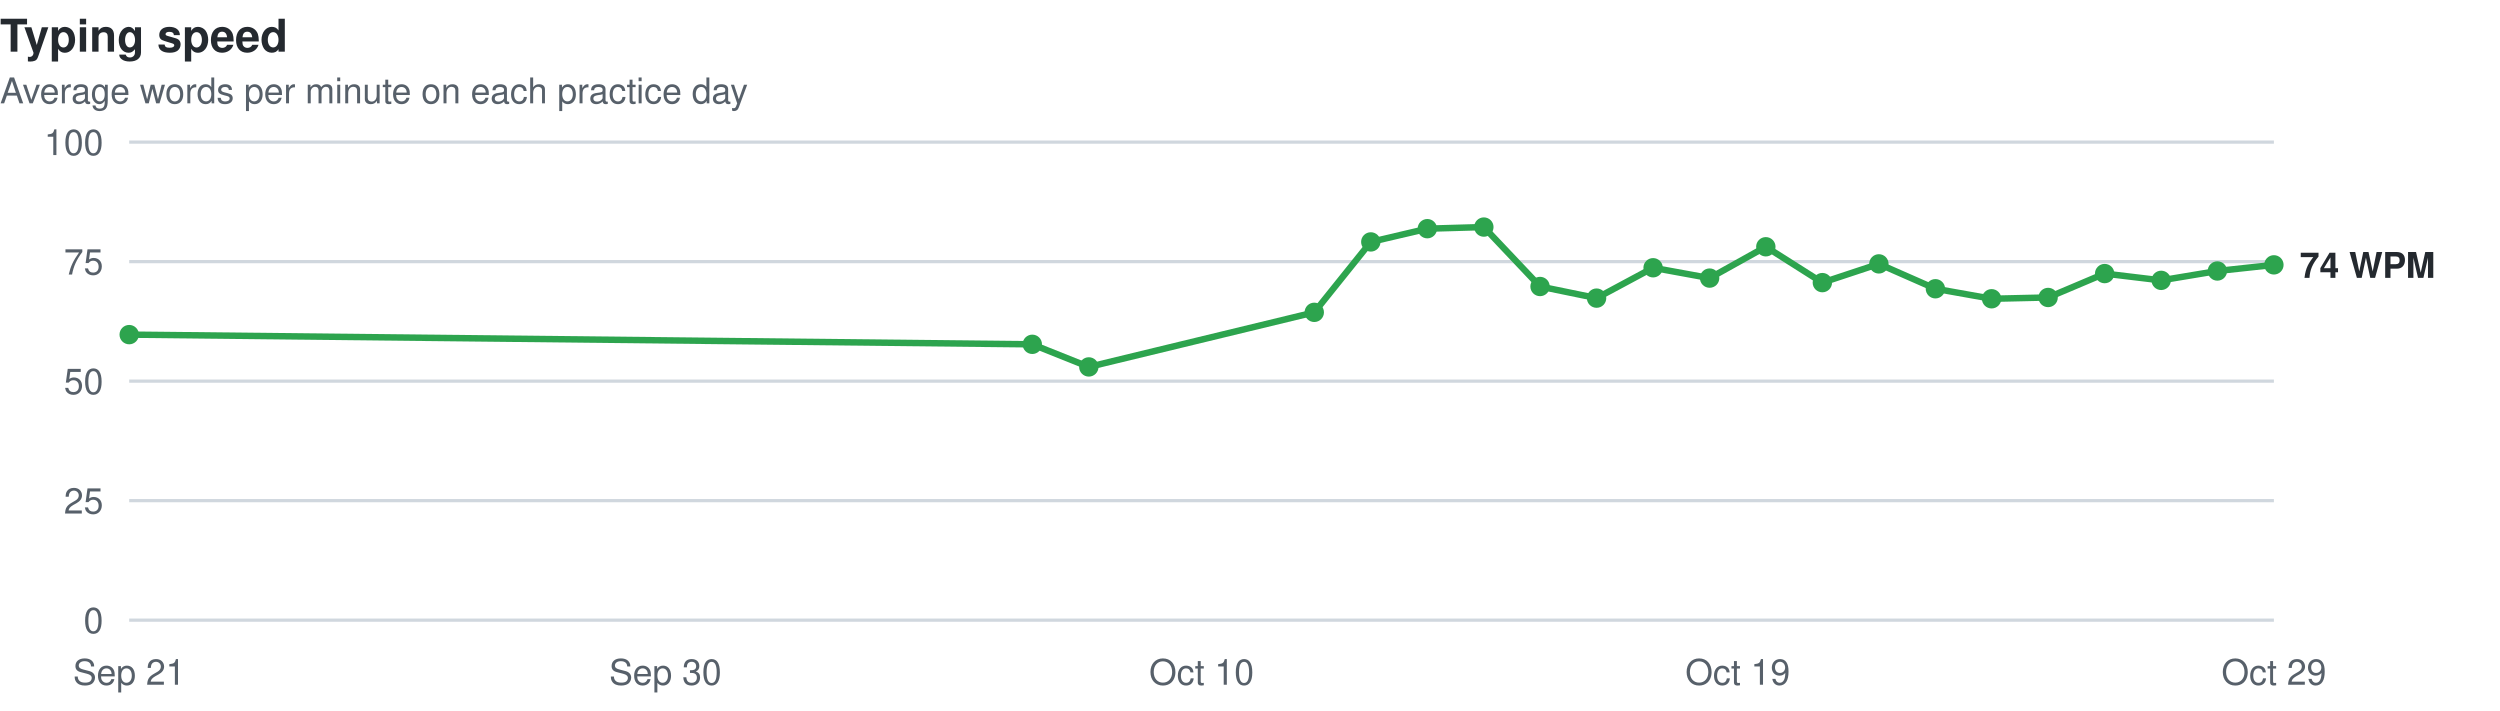
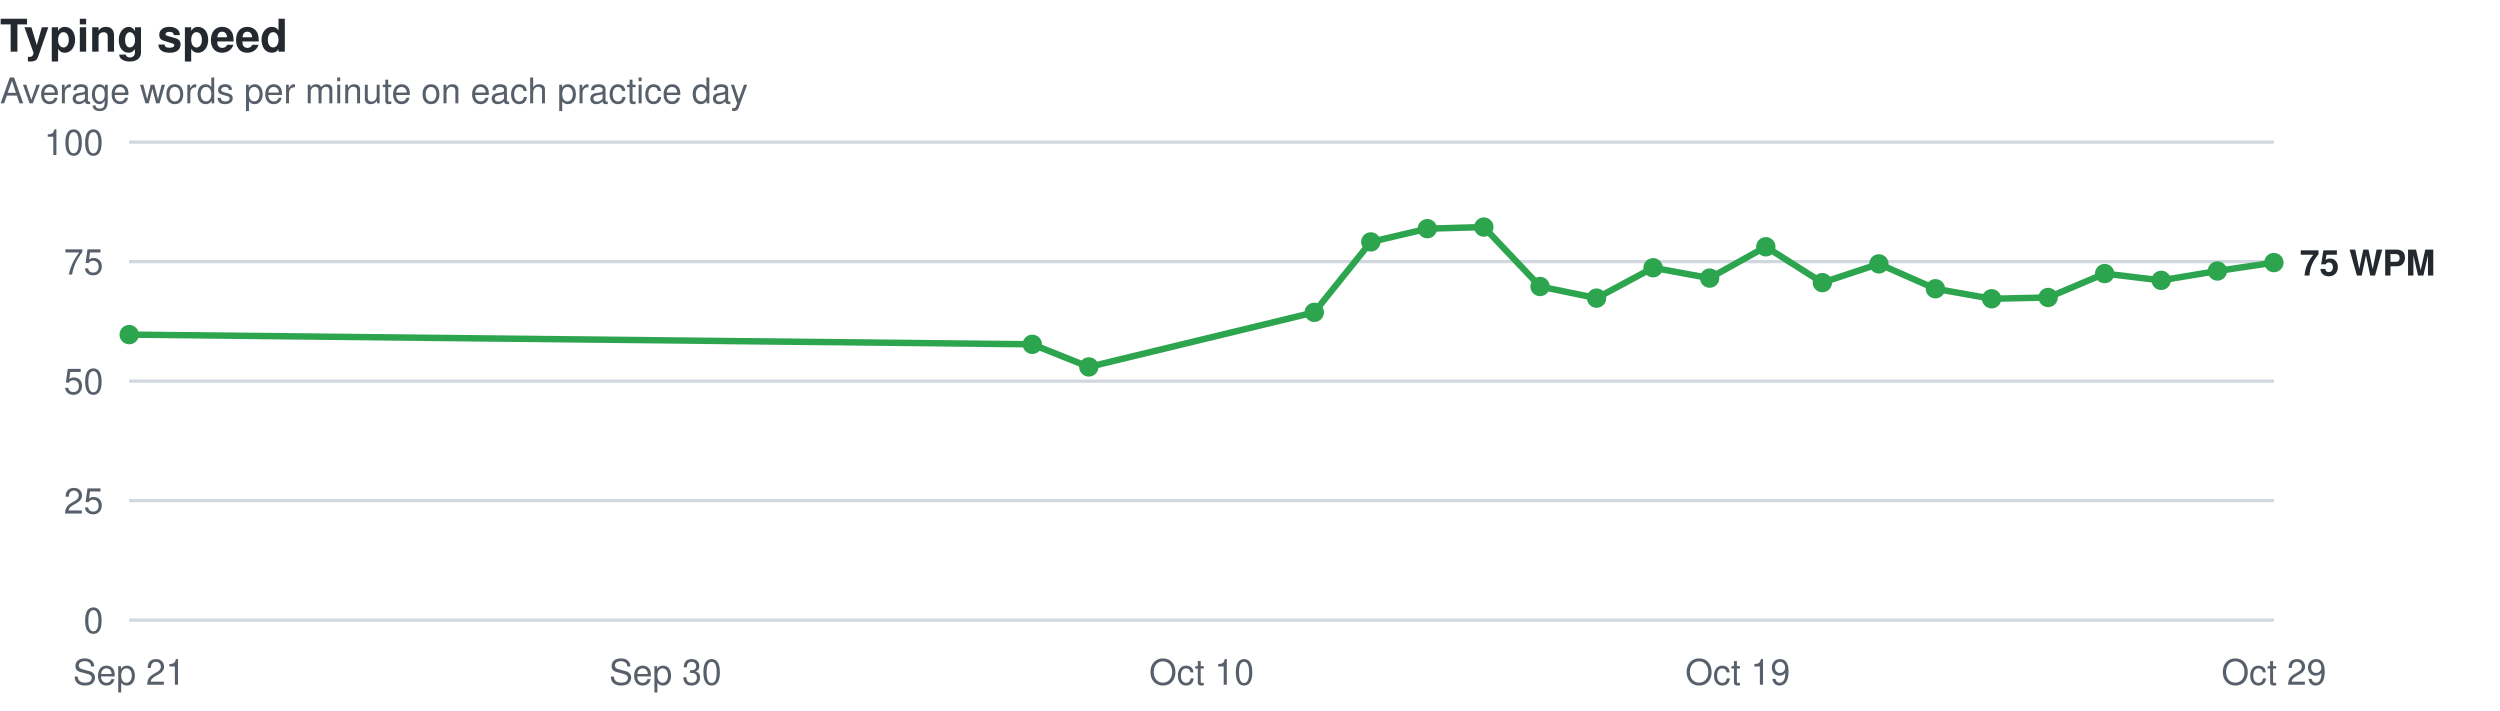
<svg xmlns="http://www.w3.org/2000/svg" width="774" height="220" viewBox="0 0 774 220" font-family="-apple-system, BlinkMacSystemFont, 'Segoe UI', Helvetica, Arial, sans-serif" font-size="11">
  <style>
.kc-t { fill: #57606a; }
.kc-h { fill: #24292f; }
.kc-g { stroke: #d0d7de; }
.kc-l0 { fill: #ebedf0; }
.kc-l1 { fill: #9be9a8; }
.kc-l2 { fill: #40c463; }
.kc-l3 { fill: #30a14e; }
.kc-l4 { fill: #216e39; }
.kc-line { stroke: #2da44e; }
.kc-dot { fill: #2da44e; }
@media (prefers-color-scheme: dark) {
:root:not([data-theme="light"]) .kc-t { fill: #8b949e; }
:root:not([data-theme="light"]) .kc-h { fill: #e6edf3; }
:root:not([data-theme="light"]) .kc-g { stroke: #30363d; }
:root:not([data-theme="light"]) .kc-l0 { fill: #262a31; }
:root:not([data-theme="light"]) .kc-l1 { fill: #0e4429; }
:root:not([data-theme="light"]) .kc-l2 { fill: #006d32; }
:root:not([data-theme="light"]) .kc-l3 { fill: #26a641; }
:root:not([data-theme="light"]) .kc-l4 { fill: #39d353; }
:root:not([data-theme="light"]) .kc-line { stroke: #3fb950; }
:root:not([data-theme="light"]) .kc-dot { fill: #3fb950; }
}
:root[data-theme="dark"] .kc-t { fill: #8b949e; }
:root[data-theme="dark"] .kc-h { fill: #e6edf3; }
:root[data-theme="dark"] .kc-g { stroke: #30363d; }
:root[data-theme="dark"] .kc-l0 { fill: #262a31; }
:root[data-theme="dark"] .kc-l1 { fill: #0e4429; }
:root[data-theme="dark"] .kc-l2 { fill: #006d32; }
:root[data-theme="dark"] .kc-l3 { fill: #26a641; }
:root[data-theme="dark"] .kc-l4 { fill: #39d353; }
:root[data-theme="dark"] .kc-line { stroke: #3fb950; }
:root[data-theme="dark"] .kc-dot { fill: #3fb950; }
</style>
  <text class="kc-h" x="0" y="16" font-size="14" font-weight="600">Typing speed</text>
  <text class="kc-t" x="0" y="32">Average words per minute on each practice day</text>
  <line class="kc-g" x1="40" x2="704" y1="192" y2="192" stroke-width="1" />
  <text class="kc-t" x="32" y="196" text-anchor="end">0</text>
  <line class="kc-g" x1="40" x2="704" y1="155" y2="155" stroke-width="1" />
  <text class="kc-t" x="32" y="159" text-anchor="end">25</text>
  <line class="kc-g" x1="40" x2="704" y1="118" y2="118" stroke-width="1" />
  <text class="kc-t" x="32" y="122" text-anchor="end">50</text>
  <line class="kc-g" x1="40" x2="704" y1="81" y2="81" stroke-width="1" />
  <text class="kc-t" x="32" y="85" text-anchor="end">75</text>
  <line class="kc-g" x1="40" x2="704" y1="44" y2="44" stroke-width="1" />
  <text class="kc-t" x="32" y="48" text-anchor="end">100</text>
  <text class="kc-t" x="40" y="212" text-anchor="middle">Sep 21</text>
  <text class="kc-t" x="206" y="212" text-anchor="middle">Sep 30</text>
  <text class="kc-t" x="372" y="212" text-anchor="middle">Oct 10</text>
  <text class="kc-t" x="538" y="212" text-anchor="middle">Oct 19</text>
  <text class="kc-t" x="704" y="212" text-anchor="middle">Oct 29</text>
-   <path class="kc-line" d="M40.0,103.6 L319.6,106.6 L337.1,113.6 L406.9,96.7 L424.4,74.9 L441.9,70.8 L459.4,70.3 L476.8,88.7 L494.3,92.3 L511.8,82.9 L529.3,86.1 L546.7,76.4 L564.2,87.5 L581.7,81.7 L599.2,89.4 L616.6,92.5 L634.1,92.1 L651.6,84.7 L669.1,86.8 L686.5,83.9 L704.0,82.0" fill="none" stroke-width="2" stroke-linejoin="round" />
+   <path class="kc-line" d="M40.0,103.6 L319.6,106.6 L337.1,113.6 L406.9,96.7 L424.4,74.9 L441.9,70.8 L459.4,70.3 L476.8,88.7 L494.3,92.3 L511.8,82.9 L529.3,86.1 L546.7,76.4 L564.2,87.5 L581.7,81.7 L599.2,89.4 L616.6,92.5 L634.1,92.1 L651.6,84.7 L669.1,86.8 L686.5,83.9 L704.0,81.3" fill="none" stroke-width="2" stroke-linejoin="round" />
  <circle class="kc-dot" cx="40.0" cy="103.6" r="3" />
  <circle class="kc-dot" cx="319.6" cy="106.6" r="3" />
  <circle class="kc-dot" cx="337.1" cy="113.6" r="3" />
  <circle class="kc-dot" cx="406.9" cy="96.7" r="3" />
  <circle class="kc-dot" cx="424.4" cy="74.9" r="3" />
  <circle class="kc-dot" cx="441.9" cy="70.8" r="3" />
  <circle class="kc-dot" cx="459.4" cy="70.3" r="3" />
  <circle class="kc-dot" cx="476.8" cy="88.7" r="3" />
  <circle class="kc-dot" cx="494.3" cy="92.3" r="3" />
  <circle class="kc-dot" cx="511.8" cy="82.9" r="3" />
  <circle class="kc-dot" cx="529.3" cy="86.1" r="3" />
  <circle class="kc-dot" cx="546.7" cy="76.4" r="3" />
  <circle class="kc-dot" cx="564.2" cy="87.5" r="3" />
  <circle class="kc-dot" cx="581.7" cy="81.7" r="3" />
  <circle class="kc-dot" cx="599.2" cy="89.4" r="3" />
  <circle class="kc-dot" cx="616.6" cy="92.5" r="3" />
  <circle class="kc-dot" cx="634.1" cy="92.1" r="3" />
  <circle class="kc-dot" cx="651.6" cy="84.7" r="3" />
  <circle class="kc-dot" cx="669.1" cy="86.8" r="3" />
  <circle class="kc-dot" cx="686.5" cy="83.9" r="3" />
-   <circle class="kc-dot" cx="704.0" cy="82.0" r="3" />
-   <text class="kc-h" x="712" y="86.036" font-weight="600">74 WPM</text>
+   <circle class="kc-dot" cx="704.0" cy="81.3" r="3" />
+   <text class="kc-h" x="712" y="85.296" font-weight="600">75 WPM</text>
</svg>
